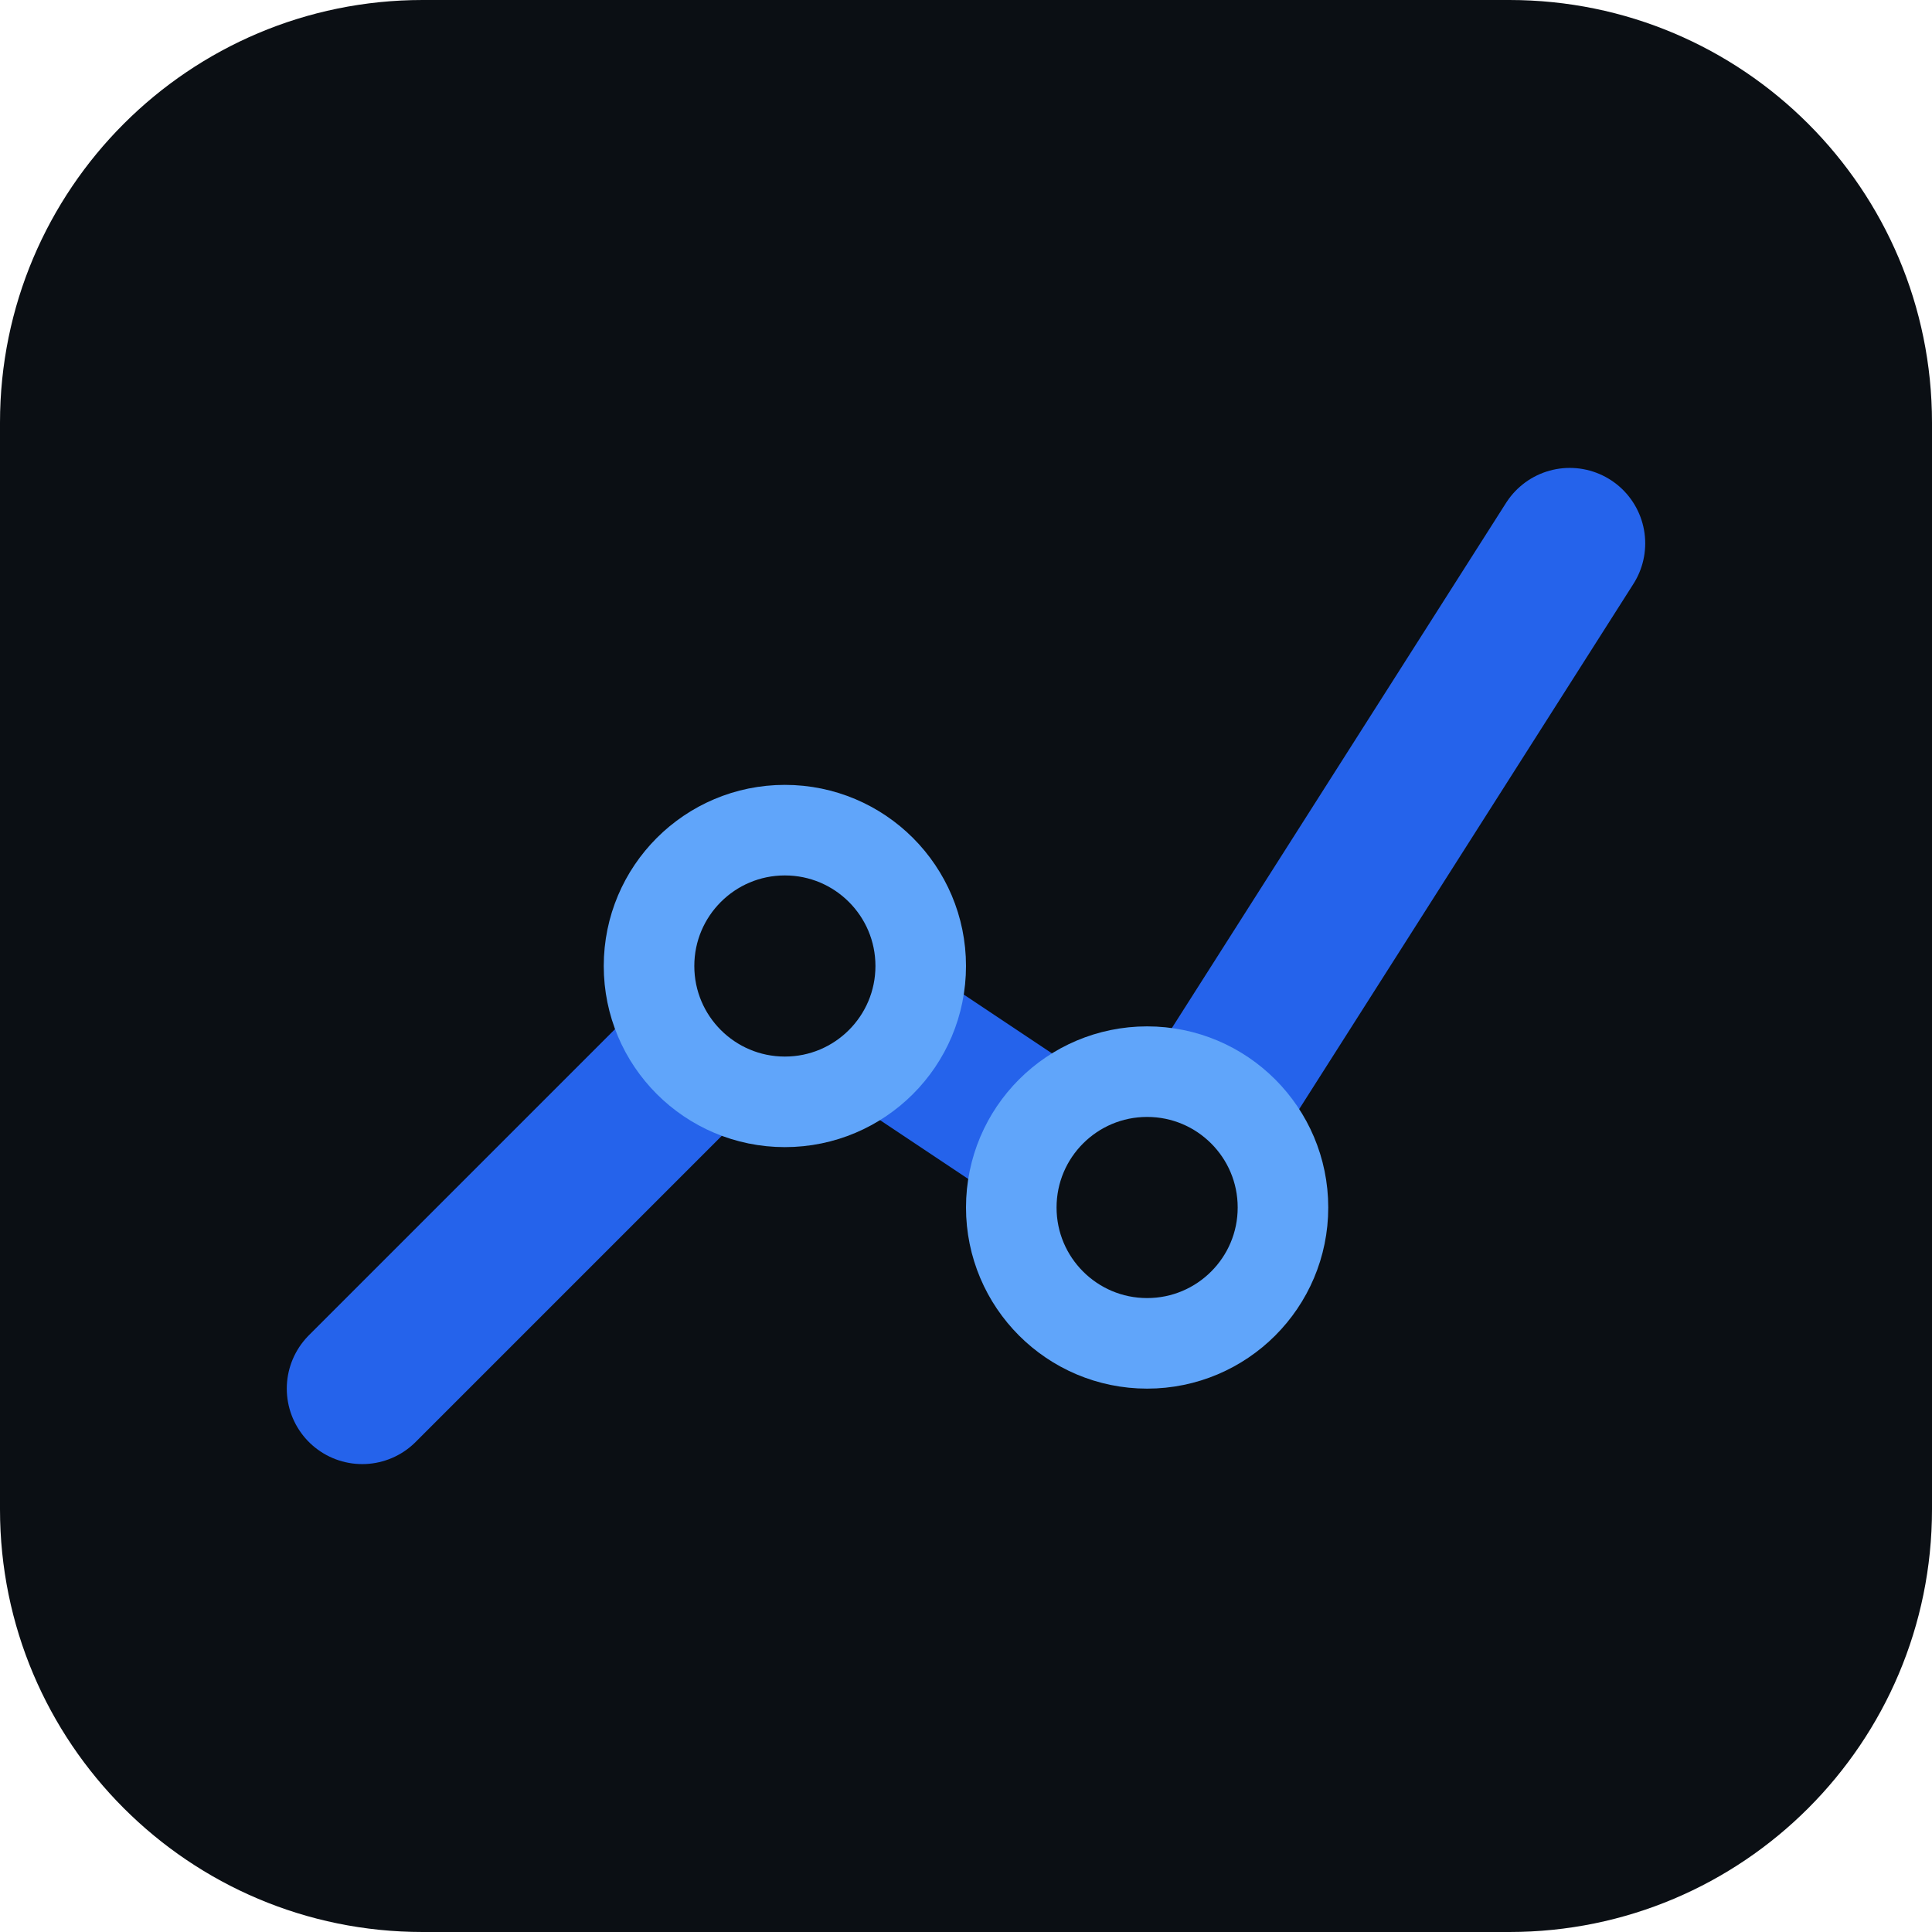
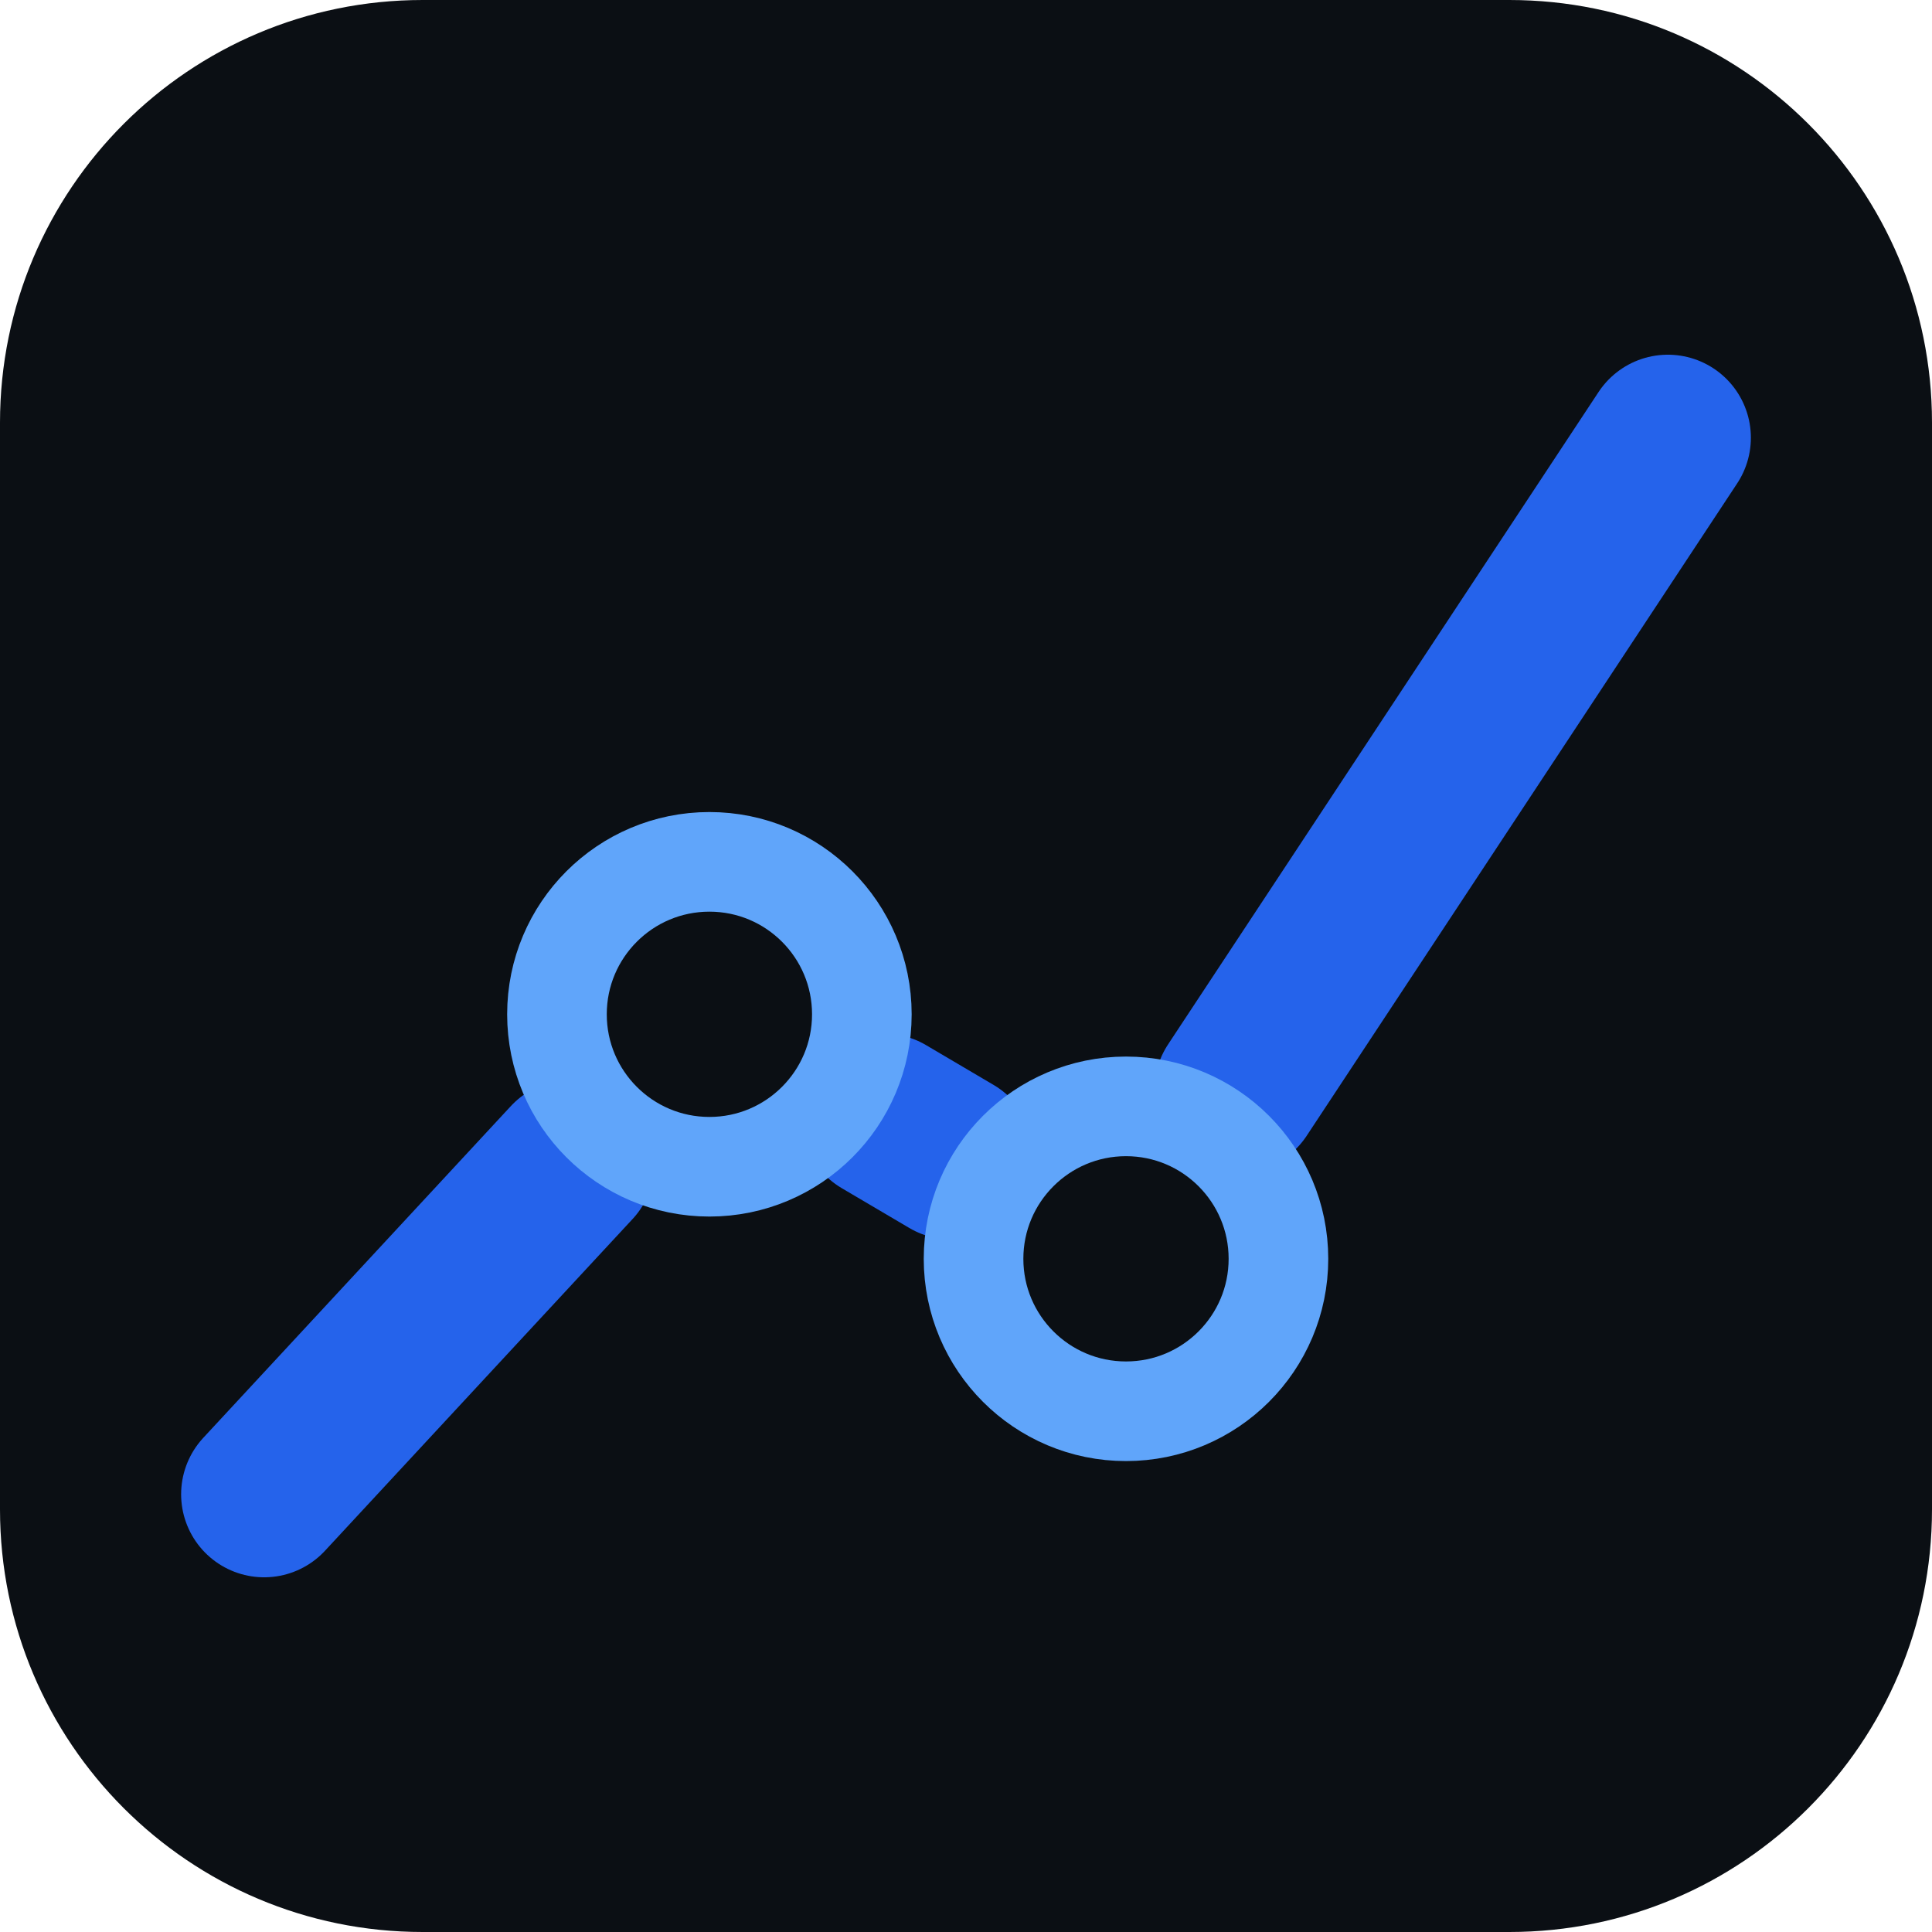
- <svg xmlns="http://www.w3.org/2000/svg" viewBox="0 0 64 64" role="img" aria-label="Traçado">
+ <svg xmlns="http://www.w3.org/2000/svg" viewBox="0 0 64 64" width="512" height="512" role="img" aria-label="Traçado">
  <rect width="64" height="64" rx="14" fill="#0B0F14" />
-   <path d="M12 46 L26 32 L38 40 L52 18" fill="none" stroke="#2563EB" stroke-width="5" stroke-linecap="round" stroke-linejoin="round" />
-   <circle cx="26" cy="32" r="4.5" fill="#0B0F14" stroke="#60A5FA" stroke-width="3" />
-   <circle cx="38" cy="40" r="4.5" fill="#0B0F14" stroke="#60A5FA" stroke-width="3" />
+   <path d="M8.75 49.5 L18.94 38.51" fill="none" stroke="#2563EB" stroke-width="5.5" stroke-linecap="round" stroke-linejoin="round" />
+   <path d="M29.28 36.99 L31.52 38.31" fill="none" stroke="#2563EB" stroke-width="5.5" stroke-linecap="round" stroke-linejoin="round" />
+   <path d="M40.99 36.11 L55.25 14.5" fill="none" stroke="#2563EB" stroke-width="5.5" stroke-linecap="round" stroke-linejoin="round" />
+   <circle cx="23.5" cy="33.6" r="5.05" fill="none" stroke="#60A5FA" stroke-width="3.3" />
+   <circle cx="37.3" cy="41.7" r="5.05" fill="none" stroke="#60A5FA" stroke-width="3.3" />
</svg>
